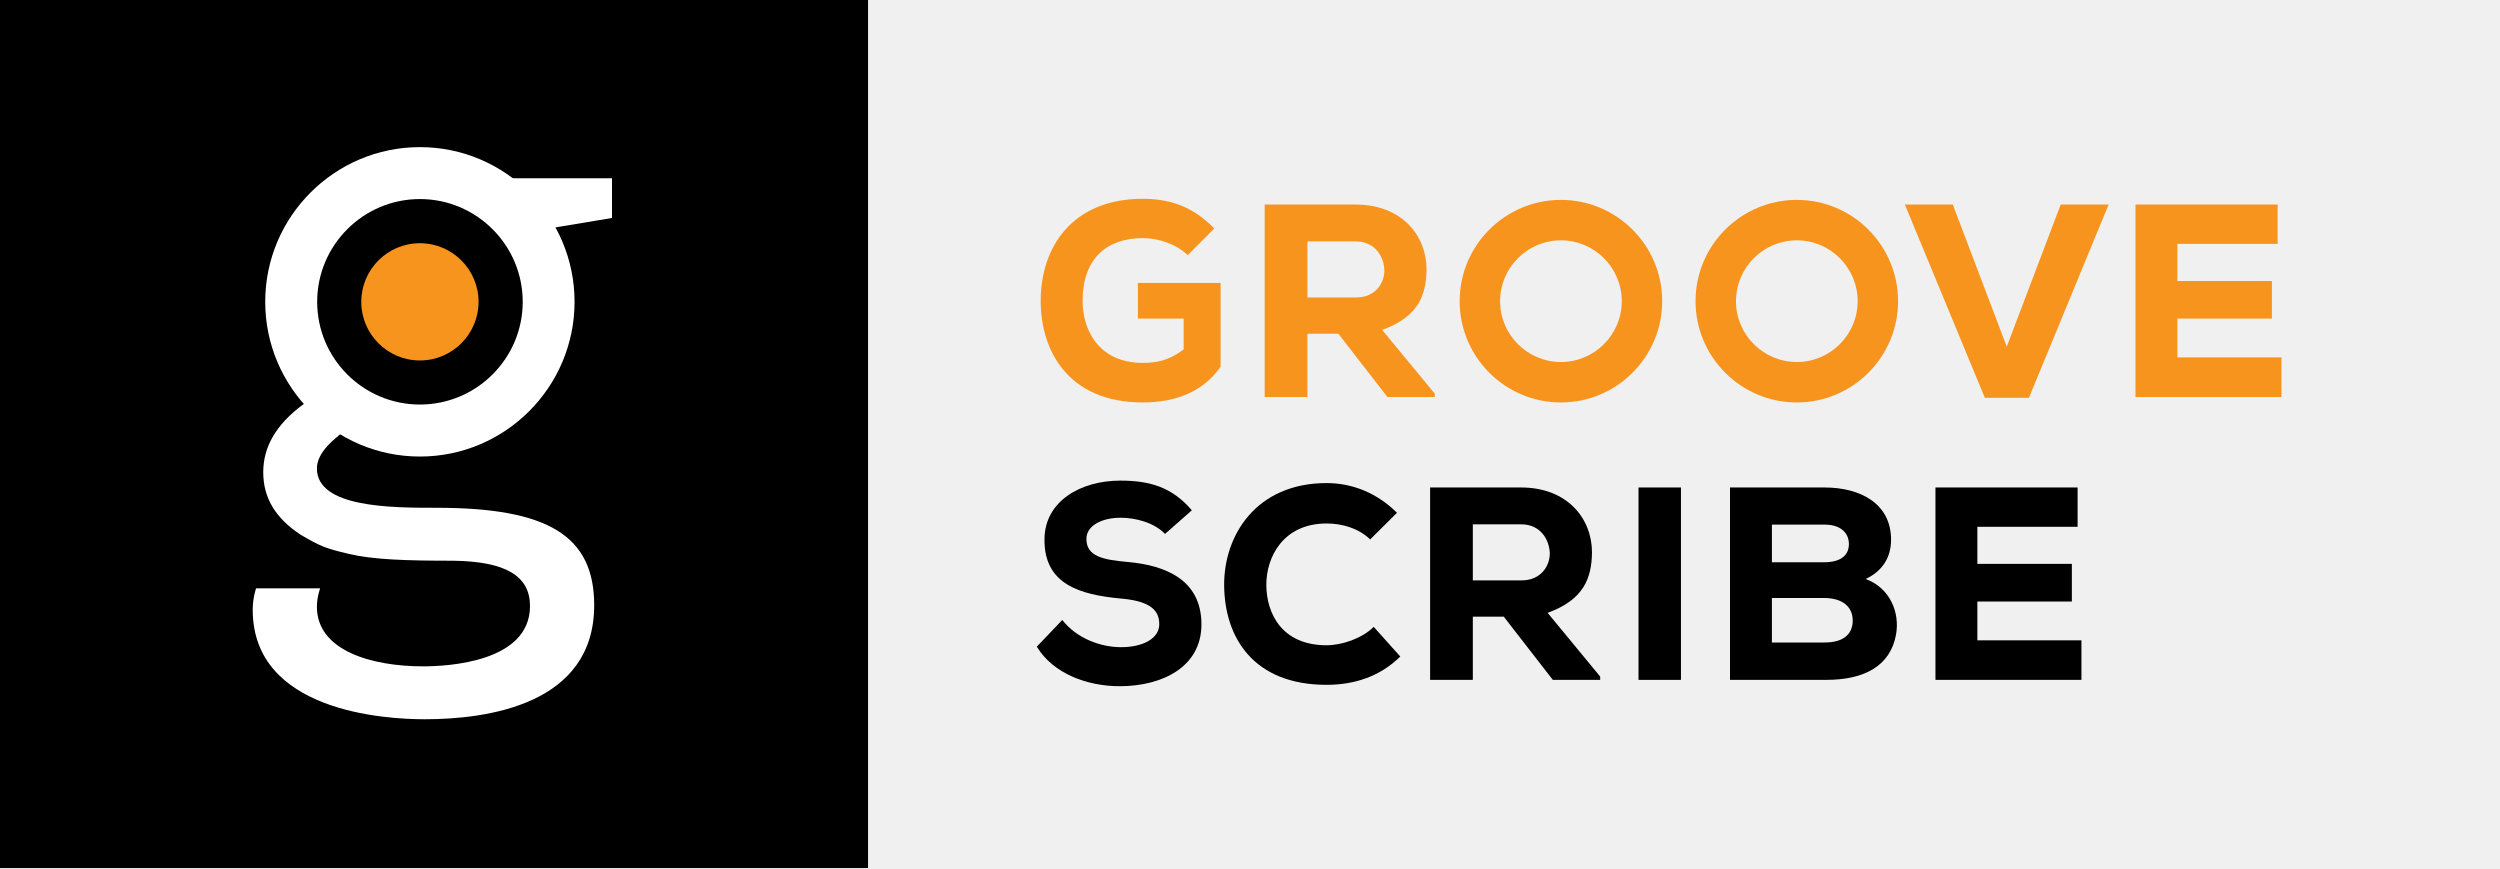
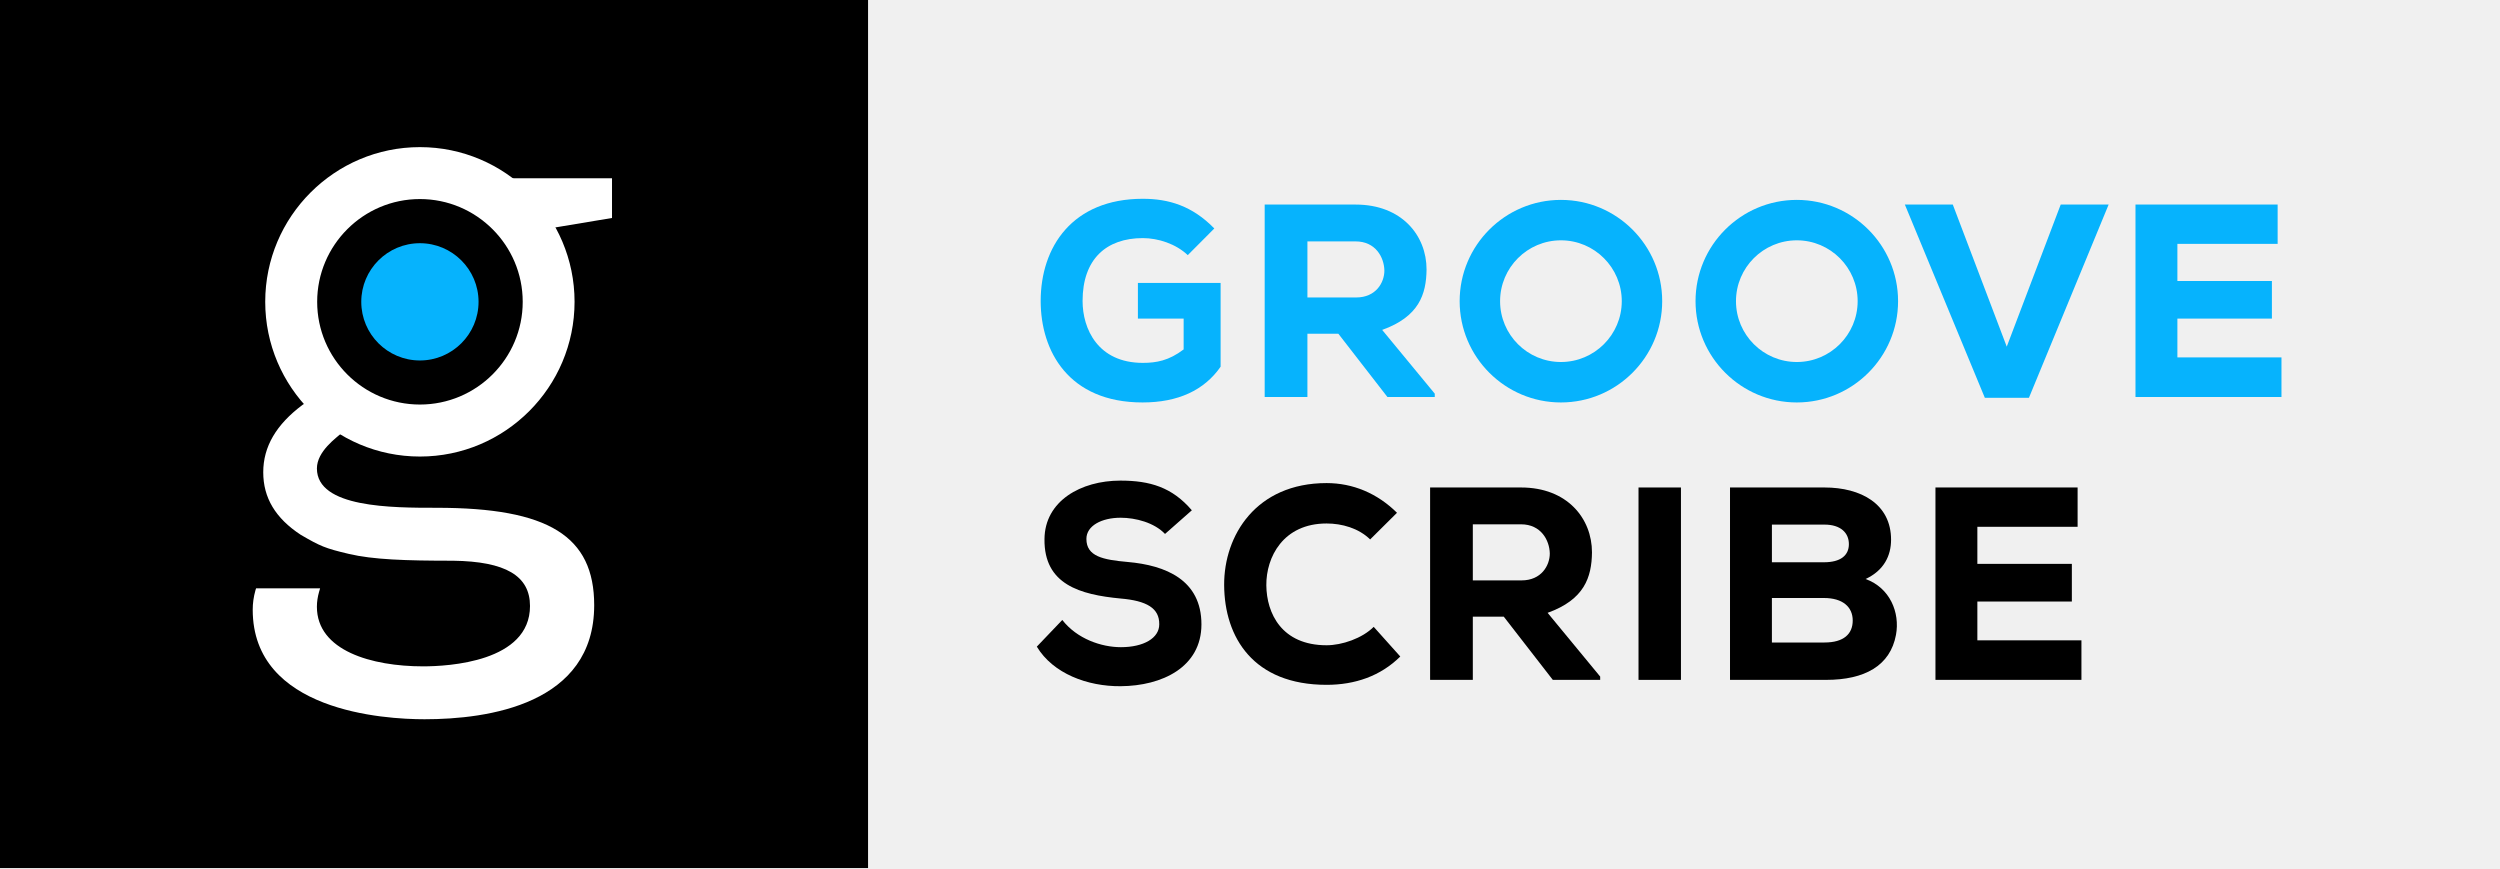
<svg xmlns="http://www.w3.org/2000/svg" width="360" height="125" viewbox="0 0 360 125">
  <g>
    <rect fill="black" id="svg_1" height="125" width="125" y="0" x="0" />
    <g id="svg_2">
-       <path id="svg_3" d="m171.036,36.74c-1.695,-1.622 -4.258,-2.453 -6.467,-2.453c-5.248,0 -8.678,3.006 -8.678,9.062c0,3.958 2.169,8.905 8.678,8.905c1.932,0 3.746,-0.316 5.876,-1.938l0,-4.433l-6.588,0l0,-5.145l11.911,0l0,12.069c-2.364,3.405 -6.152,5.146 -11.239,5.146c-10.65,0 -14.671,-7.402 -14.671,-14.605c0,-7.796 4.573,-14.723 14.71,-14.723c3.746,0 7.138,1.03 10.292,4.275l-3.824,3.84l0,-0z" fill="#F7941E" />
-       <path id="svg_4" d="m206.607,57.164l-6.823,0l-7.06,-9.105l-4.457,0l0,9.105l-6.153,0l0,-27.707c4.496,0 8.64,0 13.096,0c6.665,0 10.214,4.473 10.214,9.342c-0.038,3.602 -1.104,6.806 -6.391,8.708l7.574,9.181l0,0.476l0,0zm-18.339,-22.402l0,8.073l7.021,0c2.84,0 4.062,-2.137 4.062,-3.879c-0.04,-1.9 -1.264,-4.194 -4.142,-4.194l-6.941,0z" fill="#F7941E" />
-       <path id="svg_5" d="m292.166,57.282l-6.35,0l-11.516,-27.825l6.902,0l7.77,20.462l7.77,-20.462l6.902,0l-11.478,27.825z" fill="#F7941E" />
-       <path id="svg_6" d="m328.532,57.164l-21.022,0c0,-9.224 0,-18.485 0,-27.707l20.47,0l0,5.661l-14.436,0l0,5.343l13.61,0l0,5.422l-13.61,0l0,5.58l14.988,0l0,5.701l0,0l0,-0z" fill="#F7941E" />
+       <path id="svg_3" d="m171.036,36.74c-1.695,-1.622 -4.258,-2.453 -6.467,-2.453c-5.248,0 -8.678,3.006 -8.678,9.062c0,3.958 2.169,8.905 8.678,8.905c1.932,0 3.746,-0.316 5.876,-1.938l0,-4.433l-6.588,0l0,-5.145l11.911,0l0,12.069c-2.364,3.405 -6.152,5.146 -11.239,5.146c-10.65,0 -14.671,-7.402 -14.671,-14.605c0,-7.796 4.573,-14.723 14.71,-14.723c3.746,0 7.138,1.03 10.292,4.275l-3.824,3.84l0,-0z" fill="#06b3fd" />
+       <path id="svg_4" d="m206.607,57.164l-6.823,0l-7.06,-9.105l-4.457,0l0,9.105l-6.153,0l0,-27.707c4.496,0 8.64,0 13.096,0c6.665,0 10.214,4.473 10.214,9.342c-0.038,3.602 -1.104,6.806 -6.391,8.708l7.574,9.181l0,0.476l0,0zm-18.339,-22.402l0,8.073l7.021,0c2.84,0 4.062,-2.137 4.062,-3.879c-0.04,-1.9 -1.264,-4.194 -4.142,-4.194l-6.941,0z" fill="#06b3fd" />
+       <path id="svg_5" d="m292.166,57.282l-6.35,0l-11.516,-27.825l6.902,0l7.77,20.462l7.77,-20.462l6.902,0l-11.478,27.825z" fill="#06b3fd" />
+       <path id="svg_6" d="m328.532,57.164l-21.022,0c0,-9.224 0,-18.485 0,-27.707l20.47,0l0,5.661l-14.436,0l0,5.343l13.61,0l0,5.422l-13.61,0l0,5.58l14.988,0l0,5.701l0,0l0,-0z" fill="#06b3fd" />
      <path id="svg_7" d="m167.763,76.887c-1.54,-1.624 -4.22,-2.333 -6.391,-2.333c-2.719,0 -4.93,1.146 -4.93,3.048c0,2.53 2.407,3.006 5.955,3.323c5.443,0.477 10.61,2.571 10.61,8.984c0,6.173 -5.681,8.866 -11.637,8.905c-4.771,0.041 -9.741,-1.821 -12.068,-5.698l3.669,-3.841c2.127,2.732 5.639,3.919 8.438,3.919c3.275,0 5.523,-1.306 5.523,-3.285c0.04,-2.335 -1.815,-3.402 -5.562,-3.721c-5.837,-0.554 -11.043,-2.019 -10.964,-8.549c0.039,-5.502 5.246,-8.431 10.924,-8.431c4.262,0 7.456,0.951 10.295,4.275l-3.862,3.404l-0,0l-0,0l0,-0l0,0z" />
      <path id="svg_8" d="m201.64,94.539c-2.841,2.811 -6.51,4.077 -10.61,4.077c-10.531,0 -14.711,-6.809 -14.752,-14.367c-0.038,-7.164 4.616,-14.685 14.752,-14.685c3.785,0 7.297,1.467 10.137,4.276l-3.867,3.84c-1.655,-1.625 -4.062,-2.298 -6.27,-2.298c-6.271,0 -8.718,4.869 -8.678,8.907c0.04,4.036 2.21,8.628 8.678,8.628c2.208,0 5.127,-0.99 6.784,-2.652l3.826,4.274l0,-0l0,0l0,0l0,-0z" />
      <path id="svg_9" d="m230.427,97.903l-6.822,0l-7.062,-9.104l-4.457,0l0,9.104l-6.151,0l0,-27.706c4.496,0 8.638,0 13.095,0c6.666,0 10.215,4.475 10.215,9.342c-0.039,3.602 -1.105,6.808 -6.39,8.708l7.572,9.181l0,0.475l-0,-0zm-18.341,-22.402l0,8.075l7.022,0c2.84,0 4.062,-2.136 4.062,-3.879c-0.041,-1.899 -1.262,-4.196 -4.141,-4.196l-6.943,0z" />
      <path id="svg_10" d="m235.946,97.903l0,-27.706l6.111,0l0,27.706l-6.111,0z" />
      <path id="svg_11" d="m262.729,70.197c5.246,0 9.585,2.375 9.585,7.521c0,2.294 -1.026,4.433 -3.669,5.659c3.511,1.267 4.969,4.828 4.378,8.035c-0.827,4.471 -4.534,6.49 -10.059,6.49c-4.456,0 -9.344,0 -13.843,0l0,-27.706l13.608,0l0,0.001l0,-0zm-7.574,10.769l7.495,0c2.407,0 3.589,-0.991 3.589,-2.613c0,-1.623 -1.183,-2.81 -3.511,-2.81l-7.573,0l0,5.423l0,0l0,-0zm0,11.554l7.573,0c2.763,0 4.064,-1.226 4.064,-3.164c0,-1.939 -1.421,-3.244 -4.143,-3.244c-2.445,0 -5.05,0 -7.495,0l0,6.408l0.001,0z" />
      <path id="svg_12" d="m299.727,97.903l-21.021,0c0,-9.223 0,-18.483 0,-27.706l20.469,0l0,5.66l-14.435,0l0,5.344l13.607,0l0,5.421l-13.607,0l0,5.582l14.987,0l0,5.699l0,0z" />
-       <path id="svg_13" d="m224.772,57.954c-8.043,0 -14.582,-6.544 -14.582,-14.586c0,-8.043 6.539,-14.583 14.582,-14.583c8.042,0 14.584,6.541 14.584,14.583c0,8.041 -6.542,14.586 -14.584,14.586zm0.003,-23.348c-4.833,0 -8.762,3.93 -8.762,8.765c0,4.83 3.93,8.758 8.762,8.758c4.83,0 8.76,-3.929 8.76,-8.758c0,-4.833 -3.931,-8.765 -8.76,-8.765z" fill="#F7941E" />
-       <path id="svg_14" d="m258.739,57.954c-8.042,0 -14.582,-6.544 -14.582,-14.586c0,-8.043 6.54,-14.583 14.582,-14.583c8.044,0 14.583,6.541 14.583,14.583c-0,8.041 -6.54,14.586 -14.583,14.586zm0.004,-23.348c-4.833,0 -8.762,3.93 -8.762,8.765c0,4.83 3.93,8.758 8.762,8.758c4.831,0 8.759,-3.929 8.759,-8.758c0,-4.833 -3.929,-8.765 -8.759,-8.765z" fill="#F7941E" />
+       <path id="svg_13" d="m224.772,57.954c-8.043,0 -14.582,-6.544 -14.582,-14.586c0,-8.043 6.539,-14.583 14.582,-14.583c8.042,0 14.584,6.541 14.584,14.583c0,8.041 -6.542,14.586 -14.584,14.586zm0.003,-23.348c-4.833,0 -8.762,3.93 -8.762,8.765c0,4.83 3.93,8.758 8.762,8.758c4.83,0 8.76,-3.929 8.76,-8.758c0,-4.833 -3.931,-8.765 -8.76,-8.765z" fill="#06b3fd" />
+       <path id="svg_14" d="m258.739,57.954c-8.042,0 -14.582,-6.544 -14.582,-14.586c0,-8.043 6.54,-14.583 14.582,-14.583c8.044,0 14.583,6.541 14.583,14.583c-0,8.041 -6.54,14.586 -14.583,14.586zm0.004,-23.348c-4.833,0 -8.762,3.93 -8.762,8.765c0,4.83 3.93,8.758 8.762,8.758c4.831,0 8.759,-3.929 8.759,-8.758c0,-4.833 -3.929,-8.765 -8.759,-8.765z" fill="#06b3fd" />
    </g>
    <g id="svg_15">
      <path id="svg_16" d="m60.468,65.742c-12.283,0 -22.276,-9.997 -22.276,-22.284c0,-12.274 9.994,-22.272 22.276,-22.272c12.278,0 22.269,9.998 22.269,22.272c-0.001,12.287 -9.992,22.284 -22.269,22.284zm0,-37.078c-8.159,0 -14.795,6.644 -14.795,14.798c0,8.163 6.636,14.792 14.795,14.792c8.157,0 14.803,-6.629 14.803,-14.792c0,-8.154 -6.646,-14.798 -14.803,-14.798z" fill="#FFFFFF" />
-       <path id="svg_17" d="m60.468,51.908c-4.666,0 -8.445,-3.787 -8.445,-8.446c0,-4.654 3.779,-8.441 8.445,-8.441c4.65,0 8.444,3.787 8.444,8.441c0.001,4.659 -3.793,8.446 -8.444,8.446z" fill="#F7941E" />
+       <path id="svg_17" d="m60.468,51.908c-4.666,0 -8.445,-3.787 -8.445,-8.446c0,-4.654 3.779,-8.441 8.445,-8.441c4.65,0 8.444,3.787 8.444,8.441c0.001,4.659 -3.793,8.446 -8.444,8.446z" fill="#06b3fd" />
      <g id="svg_18">
        <path id="svg_19" d="m61.137,103.572c-5.796,0 -24.746,-1.138 -24.746,-15.771c0,-0.922 0.125,-1.835 0.391,-2.792l0.094,-0.293l9.219,0l-0.151,0.518c-0.198,0.701 -0.311,1.418 -0.311,2.137c0,6.332 7.899,8.584 15.292,8.584c3.611,0 15.395,-0.626 15.395,-8.688c0,-4.349 -3.516,-6.419 -11.065,-6.523c-6.873,0 -11.539,-0.159 -15.027,-0.983c-3.431,-0.807 -4.132,-1.127 -6.927,-2.753c-3.636,-2.385 -5.394,-5.328 -5.394,-8.998c0,-3.688 1.854,-6.861 5.668,-9.716c0.725,-0.503 1.518,-0.751 2.378,-0.751c1.921,0 3.825,1.312 4.162,2.866c0.225,1.029 0.488,0.685 -0.84,1.882c-0.855,0.767 -3.64,2.702 -3.64,5.168c0,5.662 10.788,5.662 17.235,5.662c16.114,0 22.694,4.064 22.694,14.036c-0.002,14.282 -15.296,16.415 -24.427,16.415l-0,0l0,-0l0,-0l0,-0z" fill="#FFFFFF" />
      </g>
      <g id="svg_20">
        <path id="svg_21" d="m79.504,33.085c-0.226,0 -0.423,-0.101 -4.706,-2.935c-2.208,-1.464 -4.708,-3.121 -5.758,-3.725l-1.316,-0.751l20.405,0l0,5.715l-8.224,1.371c-0.007,0.015 -0.007,0.038 -0.015,0.058l-0.104,0.263l-0.282,0.004l-0,0l0,0z" fill="#FFFFFF" />
      </g>
    </g>
  </g>
</svg>
